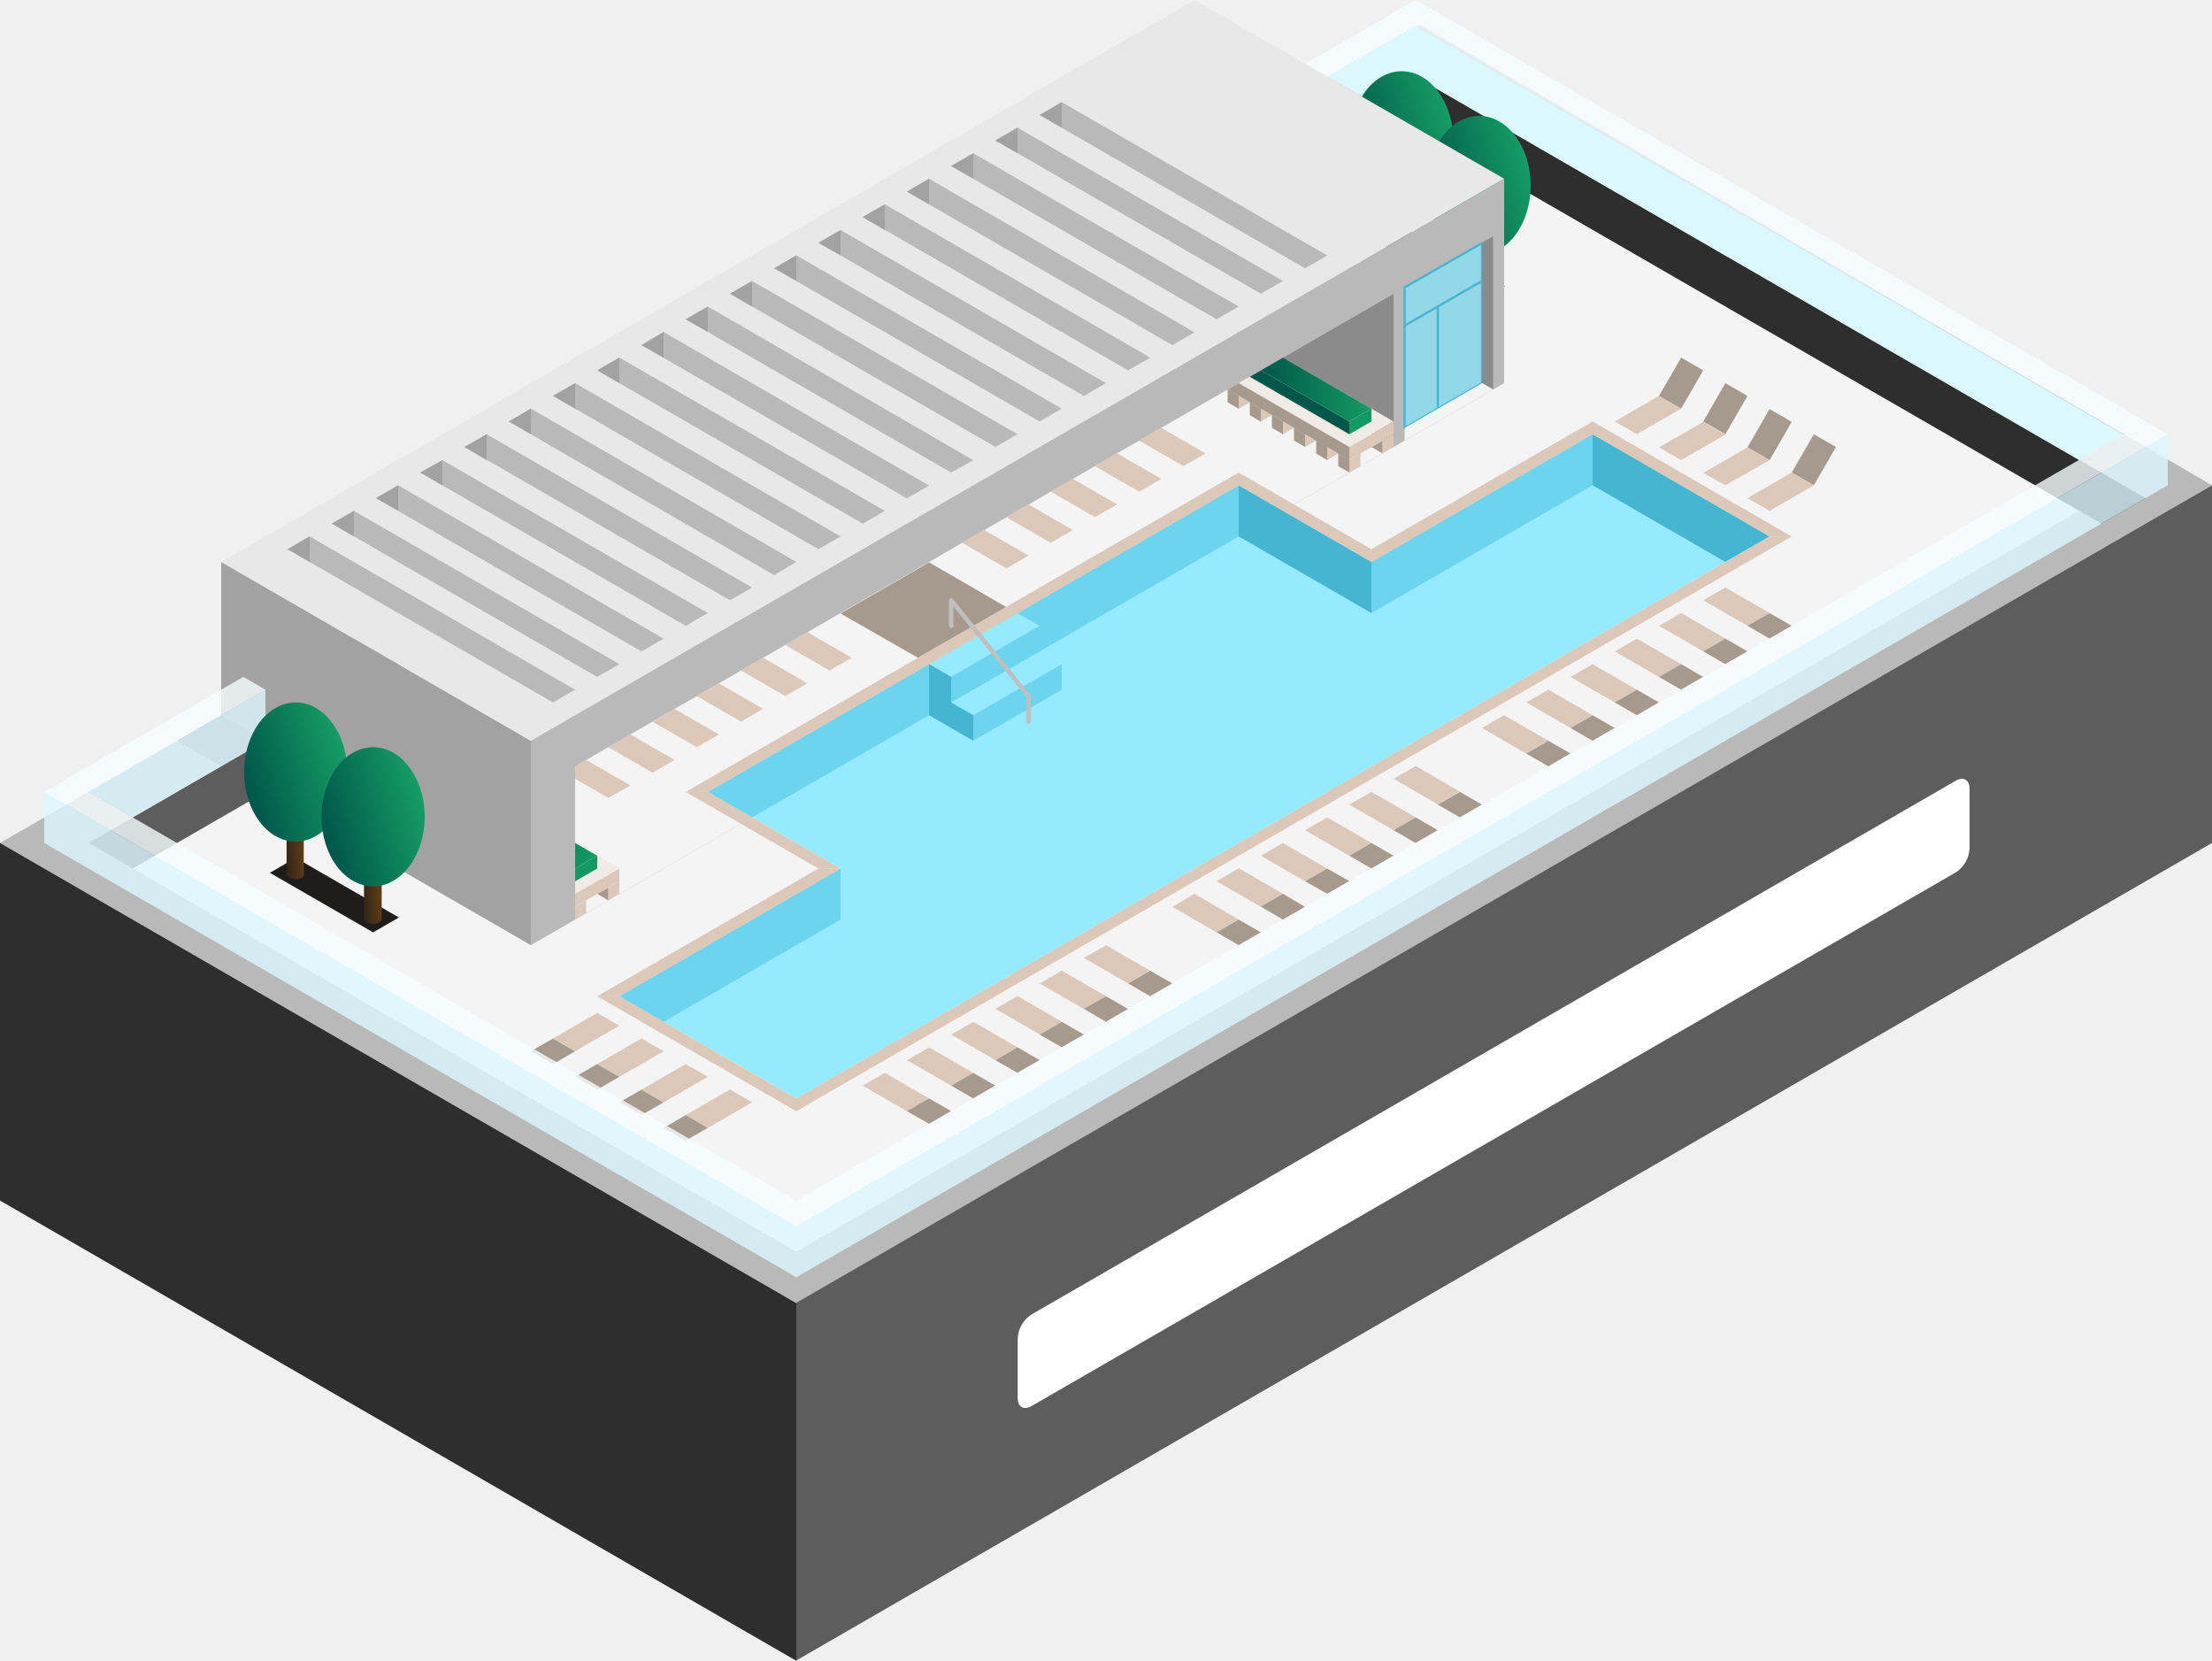
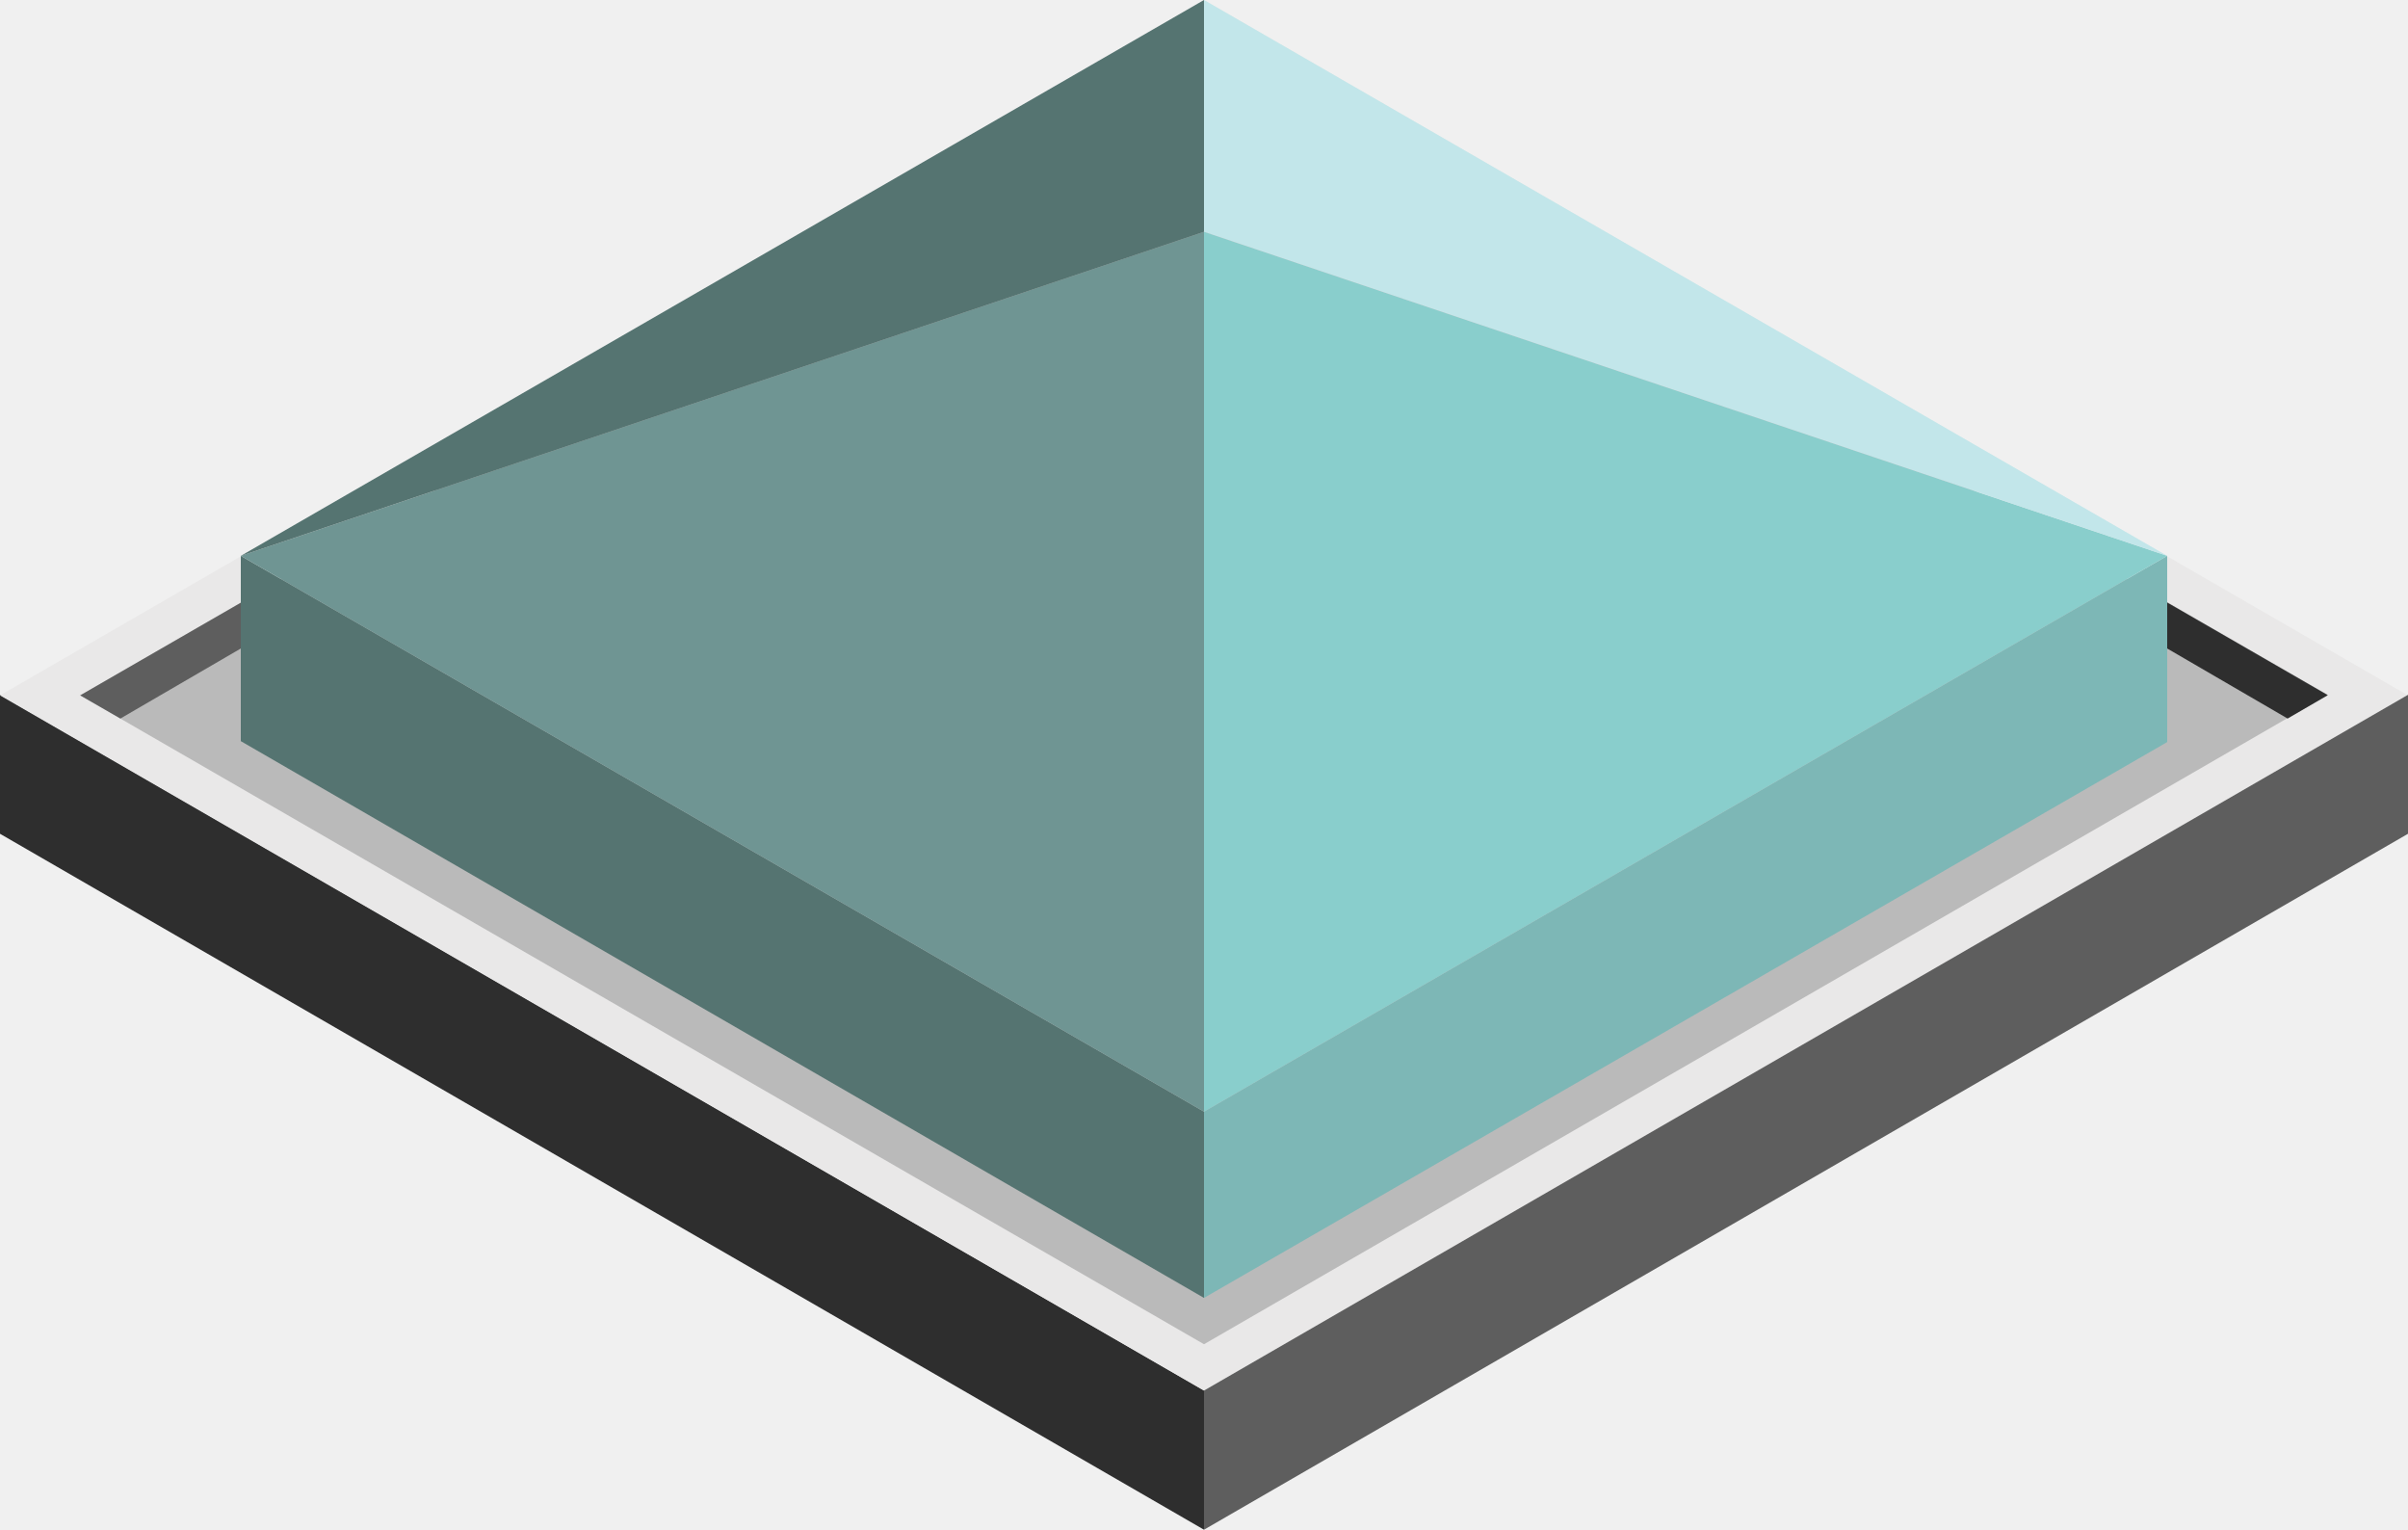
- <svg xmlns="http://www.w3.org/2000/svg" xmlns:xlink="http://www.w3.org/1999/xlink" id="Layer_1" data-name="Layer 1" viewBox="0 0 250 187.64">
+ <svg xmlns="http://www.w3.org/2000/svg" id="Layer_1" data-name="Layer 1" viewBox="0 0 130 82.56">
  <defs>
-     <style>
-             .top-prim{fill:#b9b9b9;}
-             .exterior-L-prim{fill:#2e2e2e;}
-             .exterior-R-prim{fill:#5d5d5d;}
-             .cls-1{fill:#f4f4f4;}
-             .cls-2{fill:#dbf8ff;}
-             .cls-3{opacity:0.8;}
-             .cls-4{fill:#f6fdff;}
-             .cls-5{fill:#1e1d1c;}
-             .cls-6{fill:url(#linear-gradient);}
-             .cls-7{fill:url(#linear-gradient-2);}
-             .cls-8{fill:url(#linear-gradient-3);}
-             .cls-9{fill:url(#linear-gradient-4);}
-             .cls-10{fill:#fff;}
-             .cls-11{fill:#a2a2a2;}
-             .cls-12{fill:#e8e8e8;}
-             .cls-13{fill:#8b8b8b;}
-             .cls-14{fill:#96eaff;}
-             .cls-15{fill:#6cd4ee;}
-             .cls-16{fill:#46b5d0;}
-             .cls-17{fill:#a69a8e;}
-             .cls-18{fill:#dbc8b9;}
-             .cls-19{fill:url(#linear-gradient-5);}
-             .cls-20{fill:url(#linear-gradient-6);}
-             .cls-21{fill:url(#linear-gradient-7);}
-             .cls-22{fill:url(#linear-gradient-8);}
-             .cls-23,.cls-30{fill:none;}
-             .cls-23{stroke:#bfbfbf;stroke-width:0.5px;}
-             .cls-23,.cls-29{stroke-linecap:round;stroke-linejoin:round;}
-             .cls-24{fill:#f2ebe5;}.cls-25{fill:#149963;}
-             .cls-26{fill:#00574a;}.cls-27{fill:url(#linear-gradient-9);}
-             .cls-28{fill:url(#linear-gradient-10);}.cls-29{fill:#93d7e8;}
-             .cls-29,.cls-30{stroke:#46b5d0;stroke-width:0.25px;}
-             .cls-30{stroke-linecap:square;stroke-miterlimit:3;}
-         </style>
-     <linearGradient id="linear-gradient" x1="-369.36" y1="623.97" x2="-368.38" y2="624.2" gradientTransform="matrix(1.94, 0, 0, -5.05, 874.01, 3176.98)" gradientUnits="userSpaceOnUse">
-       <stop offset="0" stop-color="#332716" />
-       <stop offset="1" stop-color="#603d16" />
-     </linearGradient>
-     <linearGradient id="linear-gradient-2" x1="-373.18" y1="603.81" x2="-372.26" y2="604.18" gradientTransform="matrix(11.67, 0, 0, -15.72, 4508.16, 9510.71)" gradientUnits="userSpaceOnUse">
-       <stop offset="0" stop-color="#00564a" />
-       <stop offset="1" stop-color="#169d65" />
-     </linearGradient>
-     <linearGradient id="linear-gradient-3" x1="-369.36" y1="623.97" x2="-368.38" y2="624.2" gradientTransform="matrix(1.94, 0, 0, -5.05, 882.75, 3182.03)" xlink:href="#linear-gradient" />
-     <linearGradient id="linear-gradient-4" x1="-373.18" y1="603.81" x2="-372.26" y2="604.18" gradientTransform="matrix(11.67, 0, 0, -15.72, 4516.91, 9515.76)" xlink:href="#linear-gradient-2" />
-     <linearGradient id="linear-gradient-5" x1="-369.36" y1="623.97" x2="-368.38" y2="624.2" gradientTransform="matrix(1.94, 0, 0, -5.05, 749.01, 3248.31)" xlink:href="#linear-gradient" />
-     <linearGradient id="linear-gradient-6" x1="-373.18" y1="603.81" x2="-372.26" y2="604.18" gradientTransform="matrix(11.67, 0, 0, -15.72, 4383.16, 9582.04)" xlink:href="#linear-gradient-2" />
-     <linearGradient id="linear-gradient-7" x1="-369.36" y1="623.97" x2="-368.38" y2="624.2" gradientTransform="matrix(1.94, 0, 0, -5.05, 757.75, 3253.36)" xlink:href="#linear-gradient" />
-     <linearGradient id="linear-gradient-8" x1="-373.18" y1="603.81" x2="-372.26" y2="604.18" gradientTransform="matrix(11.67, 0, 0, -15.72, 4391.91, 9587.09)" xlink:href="#linear-gradient-2" />
-     <linearGradient id="linear-gradient-9" x1="-373.28" y1="615.17" x2="-372.28" y2="615.17" gradientTransform="matrix(12.5, 0, 0, -7.22, 4808.5, 4485.57)" gradientUnits="userSpaceOnUse">
-       <stop offset="0" stop-color="#00574a" />
-       <stop offset="0.98" stop-color="#149963" />
-     </linearGradient>
-     <linearGradient id="linear-gradient-10" x1="-373.34" y1="647.64" x2="-369.78" y2="645.84" gradientTransform="matrix(2.5, 0, 0, -2.89, 991, 1964.07)" xlink:href="#linear-gradient-9" />
+     <style>.exterior-L-prim{fill:#2e2e2e;}.top-light{fill:#e9e8e8;}.top-prim{fill:#bababa;}.exterior-R-prim{fill:#5e5e5e;}.cls-1{fill:#7db7b6;}.cls-2{fill:#557471;}.cls-3{fill:#6f9593;}.cls-4{fill:#89cecc;}.cls-5{fill:#c2e6ea;}</style>
  </defs>
-   <g id="roof-4a">
-     <path id="roof-top" class="top-prim" d="M0,95.26l90,52L250,54.84,160.5,2.78Z" />
-     <path id="Path" class="cls-1" d="M90,141.45,240,54.84,160,8.66,10,95.26Z" />
-     <path id="Path-2" data-name="Path" class="exterior-L-prim" d="M237.5,59.17,160,14.43V8.66l82.5,47.63Z" />
-     <path id="Path-3" data-name="Path" class="cls-2" d="M235,52l5-2.89L160,2.88V8.66Z" />
-     <g class="cls-3">
-       <path id="Path-4" data-name="Path" class="cls-4" d="M245,49.07,160,0V2.88l80,46.19Z" />
-     </g>
-     <path id="Path-5" data-name="Path" class="cls-2" d="M155,11.54l5-2.88V2.88L150,8.66Z" />
-     <g class="cls-3">
-       <path id="Path-6" data-name="Path" class="cls-4" d="M160,0,147.5,7.21,150,8.66l10-5.78Z" />
-     </g>
-     <path id="Path-7" data-name="Path" class="exterior-R-prim" d="M160,8.66v5.77l-5-2.89Z" />
-     <path id="roof-right" class="exterior-R-prim" d="M250,95.26V54.84L90,147.22v40.42Z" />
-     <path id="roof-left" class="exterior-L-prim" d="M0,135.67V95.26l90,52v40.42Z" />
-     <path id="Path-8" data-name="Path" class="cls-5" d="M155.5,27.29,167.17,34l2.91-1.68-11.66-6.74Z" />
-     <path id="Compound_Shape" data-name="Compound Shape" class="cls-6" d="M159.39,27.46h0c0,.31-.44.56-1,.56s-1-.25-1-.56h0V23h1.94v4.49Z" />
-     <ellipse id="Ellipse" class="cls-7" cx="158.42" cy="15.91" rx="5.83" ry="7.86" />
-     <path id="Compound_Shape-2" data-name="Compound Shape" class="cls-8" d="M168.14,32.51h0c0,.31-.44.56-1,.56s-1-.25-1-.56h0V28h1.95v4.49Z" />
-     <ellipse id="Ellipse-2" data-name="Ellipse" class="cls-9" cx="167.17" cy="20.96" rx="5.83" ry="7.86" />
-     <path id="light_sign" data-name="light/sign" class="cls-10" d="M116.57,148.55,221.05,88.22c.86-.49,1.55-.09,1.55.9v6.77a3.43,3.43,0,0,1-1.55,2.69L116.57,158.9c-.86.49-1.55.09-1.55-.9v-6.76A3.42,3.42,0,0,1,116.57,148.55Z" />
-     <path id="Path-9" data-name="Path" class="cls-11" d="M25,86.6l35,20.21V83.71L25,63.5Z" />
-     <path id="Path-10" data-name="Path" class="cls-12" d="M135,0l35,20.2L60,83.71,25,63.5Z" />
-     <path id="Path-11" data-name="Path" class="top-prim" d="M60,106.81,170,43.3V20.2L60,83.71Z" />
-     <path id="Path-12" data-name="Path" class="cls-1" d="M157.5,50.51,65,103.92V86.6l92.5-53.41Z" />
-     <path id="Path-13" data-name="Path" class="cls-13" d="M142.5,41.85l15-8.66V50.51Z" />
-     <path id="Path-14" data-name="Path" class="cls-14" d="M80,89.49l15,8.66L70,112.58l20,11.55L200,60.62,180,49.07,155,63.5l-15-8.66Z" />
-     <path id="Path-15" data-name="Path" class="cls-15" d="M180,49.07v5.77L155,69.28V63.5Z" />
-     <path id="Path-16" data-name="Path" class="cls-16" d="M140,54.84v5.78l15,8.66V63.5Z" />
-     <path id="Path-17" data-name="Path" class="cls-15" d="M85,92.37l55-31.75V54.84L80,89.49Z" />
-     <path id="Path-18" data-name="Path" class="cls-15" d="M95,98.15v5.77L75,115.47l-5-2.89Z" />
-     <path id="Path-19" data-name="Path" class="cls-16" d="M180,54.84V49.07l20,11.55-5,2.88Z" />
-     <path id="Path-20" data-name="Path" class="exterior-R-prim" d="M30,89.49V83.71L10,95.26l5,2.89Z" />
-     <path id="Path-21" data-name="Path" class="cls-17" d="M190,46.18l-2.5-1.44,2.5-4.33,2.5,1.44Z" />
-     <path id="Path-22" data-name="Path" class="cls-18" d="M185,49.07l5-2.89-2.5-1.44-5,2.89Z" />
-     <path id="Path-23" data-name="Path" class="cls-17" d="M67.5,123.13,65,121.68l2.5-1.44,2.5,1.44Z" />
-     <path id="Path-24" data-name="Path" class="cls-18" d="M72.5,117.35l-5,2.89,2.5,1.44,5-2.88Z" />
-     <path id="Path-25" data-name="Path" class="cls-17" d="M72.5,126,70,124.57l2.5-1.44,2.5,1.44Z" />
-     <path id="Path-26" data-name="Path" class="cls-18" d="M77.5,120.24l-5,2.89,2.5,1.44,5-2.89Z" />
-     <path id="Path-27" data-name="Path" class="cls-17" d="M62.5,117.35,65,118.8l-2.5,1.44L60,118.8Z" />
-     <path id="Path-28" data-name="Path" class="cls-18" d="M70,115.91l-5,2.89-2.5-1.45,5-2.88Z" />
-     <path id="Path-29" data-name="Path" class="cls-17" d="M77.5,126l2.5,1.45-2.5,1.44L75,127.46Z" />
-     <path id="Path-30" data-name="Path" class="cls-18" d="M85,124.57l-5,2.89L77.5,126l5-2.88Z" />
-     <path id="Path-31" data-name="Path" class="cls-17" d="M205,54.84l-2.5-1.44,2.5-4.33,2.5,1.44Z" />
-     <path id="Path-32" data-name="Path" class="cls-18" d="M200,57.73l5-2.89-2.5-1.44-5,2.89Z" />
-     <path id="Path-33" data-name="Path" class="cls-17" d="M195,49.07l-2.5-1.44L195,43.3l2.5,1.44Z" />
-     <path id="Path-34" data-name="Path" class="cls-18" d="M190,52l5-2.89-2.5-1.44-5,2.88Z" />
-     <path id="Path-35" data-name="Path" class="cls-17" d="M200,52l-2.5-1.45,2.5-4.33,2.5,1.45Z" />
-     <path id="Path-36" data-name="Path" class="cls-18" d="M195,54.84,200,52l-2.5-1.45-5,2.89Z" />
-     <path id="Path-37" data-name="Path" class="cls-14" d="M105,75.05l2.5,1.45,10-5.78L115,69.28Z" />
-     <path id="Path-38" data-name="Path" class="cls-14" d="M107.5,79.38l2.5,1.45,10-5.78-2.5-1.44Z" />
-     <path id="Path-39" data-name="Path" class="cls-15" d="M107.5,79.38V76.5l10-5.78v2.89Z" />
-     <path id="Path-40" data-name="Path" class="cls-15" d="M110,80.83v2.88l10-5.77V75.05Z" />
-     <path id="Path-41" data-name="Path" class="cls-16" d="M105,80.83l5,2.88V80.83l-2.5-1.45V76.5L105,75.05Z" />
-     <path id="Path-42" data-name="Path" class="cls-13" d="M25,86.6l5-2.89-5-2.88-5,2.88Z" />
-     <path id="Path-43" data-name="Path" class="cls-18" d="M97.5,122.68l5,2.89,2.5-1.44-5-2.89Z" />
-     <path id="Path-44" data-name="Path" class="cls-17" d="M105,127l2.5-1.44-2.5-1.44-2.5,1.44Z" />
-     <path id="Path-45" data-name="Path" class="cls-18" d="M112.5,114l5,2.89,2.5-1.44-5-2.89Z" />
-     <path id="Path-46" data-name="Path" class="cls-17" d="M120,118.35l2.5-1.44-2.5-1.44-2.5,1.44Z" />
-     <path id="Path-47" data-name="Path" class="cls-18" d="M102.5,119.8l5,2.88,2.5-1.44-5-2.89Z" />
-     <path id="Path-48" data-name="Path" class="cls-17" d="M110,124.13l2.5-1.45-2.5-1.44-2.5,1.44Z" />
-     <path id="Path-49" data-name="Path" class="cls-18" d="M117.5,111.14l5,2.88,2.5-1.44-5-2.89Z" />
-     <path id="Path-50" data-name="Path" class="cls-17" d="M125,115.47l2.5-1.45-2.5-1.44L122.5,114Z" />
-     <path id="Path-51" data-name="Path" class="cls-18" d="M107.5,116.91l5,2.89,2.5-1.45-5-2.88Z" />
-     <path id="Path-52" data-name="Path" class="cls-17" d="M115,121.24l2.5-1.44-2.5-1.45-2.5,1.45Z" />
-     <path id="Path-53" data-name="Path" class="cls-18" d="M122.5,108.25l5,2.89,2.5-1.45-5-2.88Z" />
-     <path id="Path-54" data-name="Path" class="cls-17" d="M130,112.58l2.5-1.44-2.5-1.45-2.5,1.45Z" />
-     <path id="Path-55" data-name="Path" class="cls-18" d="M96.25,74.33l-5-2.89-2.5,1.45,5,2.88Z" />
-     <path id="Path-56" data-name="Path" class="cls-18" d="M81.25,83l-5-2.89-2.5,1.45,5,2.88Z" />
-     <path id="Path-57" data-name="Path" class="cls-18" d="M91.25,77.22l-5-2.89-2.5,1.44,5,2.89Z" />
-     <path id="Path-58" data-name="Path" class="cls-18" d="M76.25,85.88l-5-2.89-2.5,1.44,5,2.89Z" />
-     <path id="Path-59" data-name="Path" class="cls-18" d="M86.25,80.1l-5-2.88-2.5,1.44,5,2.89Z" />
-     <path id="Path-60" data-name="Path" class="cls-18" d="M71.25,88.76l-5-2.88L65,86.6V88l3.75,2.17Z" />
-     <path id="Path-61" data-name="Path" class="cls-18" d="M126.25,57l-5-2.89-2.5,1.45,5,2.88Z" />
-     <path id="Path-62" data-name="Path" class="cls-18" d="M136.25,51.24l-5-2.89-2.5,1.44,5,2.89Z" />
-     <path id="Path-63" data-name="Path" class="cls-18" d="M121.25,59.9l-5-2.89-2.5,1.44,5,2.89Z" />
-     <path id="Path-64" data-name="Path" class="cls-18" d="M131.25,54.12l-5-2.88-2.5,1.44,5,2.89Z" />
-     <path id="Path-65" data-name="Path" class="cls-18" d="M116.25,62.78l-5-2.88-2.5,1.44,5,2.89Z" />
-     <path id="Path-66" data-name="Path" class="cls-18" d="M157.5,88l5,2.89,2.5-1.44-5-2.89Z" />
-     <path id="Path-67" data-name="Path" class="cls-17" d="M165,92.37l2.5-1.44L165,89.49l-2.5,1.44Z" />
-     <path id="Path-68" data-name="Path" class="cls-18" d="M142.5,96.7l5,2.89,2.5-1.44-5-2.89Z" />
-     <path id="Path-69" data-name="Path" class="cls-17" d="M150,101l2.5-1.44L150,98.15l-2.5,1.44Z" />
-     <path id="Path-70" data-name="Path" class="cls-18" d="M132.5,102.48l5,2.88,2.5-1.44L135,101Z" />
-     <path id="Path-71" data-name="Path" class="cls-17" d="M140,106.81l2.5-1.45-2.5-1.44-2.5,1.44Z" />
-     <path id="Path-72" data-name="Path" class="cls-18" d="M147.5,93.82l5,2.88,2.5-1.44-5-2.89Z" />
-     <path id="Path-73" data-name="Path" class="cls-17" d="M155,98.15l2.5-1.45L155,95.26l-2.5,1.44Z" />
-     <path id="Path-74" data-name="Path" class="cls-18" d="M137.5,99.59l5,2.89L145,101l-5-2.88Z" />
-     <path id="Path-75" data-name="Path" class="cls-17" d="M145,103.92l2.5-1.44L145,101l-2.5,1.45Z" />
-     <path id="Path-76" data-name="Path" class="cls-18" d="M152.5,90.93l5,2.89,2.5-1.45-5-2.88Z" />
-     <path id="Path-77" data-name="Path" class="cls-17" d="M160,95.26l2.5-1.44L160,92.37l-2.5,1.45Z" />
-     <path id="Path-78" data-name="Path" class="cls-18" d="M187.5,70.72l5,2.89,2.5-1.44-5-2.89Z" />
-     <path id="Path-79" data-name="Path" class="cls-17" d="M195,75.05l2.5-1.44L195,72.17l-2.5,1.44Z" />
-     <path id="Path-80" data-name="Path" class="cls-18" d="M172.5,79.38l5,2.89,2.5-1.44-5-2.89Z" />
-     <path id="Path-81" data-name="Path" class="cls-17" d="M180,83.71l2.5-1.44L180,80.83l-2.5,1.44Z" />
-     <path id="Path-82" data-name="Path" class="cls-18" d="M192.5,67.83l5,2.89,2.5-1.44-5-2.89Z" />
-     <path id="Path-83" data-name="Path" class="cls-17" d="M200,72.17l2.5-1.45L200,69.28l-2.5,1.44Z" />
-     <path id="Path-84" data-name="Path" class="cls-18" d="M177.5,76.5l5,2.88,2.5-1.44-5-2.89Z" />
-     <path id="Path-85" data-name="Path" class="cls-17" d="M185,80.83l2.5-1.45L185,77.94l-2.5,1.44Z" />
-     <path id="Path-86" data-name="Path" class="cls-18" d="M167.5,82.27l5,2.89,2.5-1.45-5-2.88Z" />
-     <path id="Path-87" data-name="Path" class="cls-17" d="M175,86.6l2.5-1.44L175,83.71l-2.5,1.45Z" />
-     <path id="Path-88" data-name="Path" class="cls-18" d="M182.5,73.61l5,2.89,2.5-1.45-5-2.88Z" />
-     <path id="Path-89" data-name="Path" class="cls-17" d="M190,77.94l2.5-1.44L190,75.05l-2.5,1.45Z" />
-     <g class="cls-3">
-       <path id="Path-90" data-name="Path" class="cls-2" d="M90,144.33,245,54.84V49.07L90,138.56Z" />
-     </g>
-     <g class="cls-3">
-       <path id="Path-91" data-name="Path" class="cls-4" d="M240,49.07h5L90,138.56v-2.89Z" />
-     </g>
-     <g class="cls-3">
-       <path id="Path-92" data-name="Path" class="cls-2" d="M5,95.26V89.49l85,49.07v5.77Z" />
-     </g>
-     <path id="Path-93" data-name="Path" class="cls-17" d="M103.75,74.33l-8.75-5,10-5.78,8.75,5.06Z" />
-     <g class="cls-3">
-       <path id="Path-94" data-name="Path" class="cls-4" d="M90,135.67,10,89.49H5l85,49.07Z" />
-     </g>
-     <g class="cls-3">
-       <path id="Path-95" data-name="Path" class="cls-2" d="M30,83.71V77.94L10,89.49l5,2.88" />
-     </g>
-     <g class="cls-3">
-       <path id="Path-96" data-name="Path" class="cls-4" d="M5,89.49l22.5-13L30,77.94,10,89.49Z" />
-     </g>
-     <path id="Path-97" data-name="Path" class="cls-5" d="M30.5,98.63l11.67,6.73,2.91-1.68L33.42,96.94Z" />
-     <path id="Compound_Shape-3" data-name="Compound Shape" class="cls-19" d="M34.39,98.79h0c0,.31-.44.56-1,.56s-1-.25-1-.56h0V94.3h1.94v4.49Z" />
-     <ellipse id="Ellipse-3" data-name="Ellipse" class="cls-20" cx="33.42" cy="87.24" rx="5.83" ry="7.86" />
-     <path id="Compound_Shape-4" data-name="Compound Shape" class="cls-21" d="M43.14,103.84h0c0,.31-.44.56-1,.56s-1-.25-1-.56h0V99.35h2v4.49Z" />
-     <ellipse id="Ellipse-4" data-name="Ellipse" class="cls-22" cx="42.17" cy="92.3" rx="5.83" ry="7.86" />
-     <path id="Path-98" data-name="Path" class="cls-18" d="M90,125.57v-1.44L200,60.62h2.5Z" />
-     <path id="Path-99" data-name="Path" class="cls-18" d="M70,112.58H67.5l22.5,13v-1.44Z" />
-     <path id="Path-100" data-name="Path" class="cls-18" d="M180,49.07V47.63l22.5,13H200Z" />
-     <path id="Path-101" data-name="Path" class="cls-18" d="M67.5,112.58l25-14.43H95L70,112.58Z" />
-     <path id="Path-102" data-name="Path" class="cls-18" d="M80,89.49H77.5l15,8.66H95Z" />
-     <path id="Path-103" data-name="Path" class="cls-18" d="M155,63.5V62.06l25-14.43v1.44Z" />
-     <path id="Path-104" data-name="Path" class="cls-18" d="M77.5,89.49,140,53.4v1.44L80,89.49Z" />
-     <path id="Path-105" data-name="Path" class="cls-18" d="M155,62.06,140,53.4v1.44l15,8.66Z" />
-     <path id="Path-106" data-name="Path" class="cls-23" d="M116.25,81.55V78.66L107.5,67.83v2.89" />
-     <path id="Path-107" data-name="Path" class="cls-18" d="M157.5,50.51V49.07l-1.25.72v1.45Z" />
-     <path id="Path-108" data-name="Path" class="cls-17" d="M156.25,49.79h0v1.45L155,50.51Z" />
-     <path id="Path-109" data-name="Path" class="cls-24" d="M152.5,50.51l5-2.88L145,40.41l-5,2.89Z" />
-     <path id="Path-110" data-name="Path" class="cls-18" d="M157.5,49.07V47.63l-5,2.88V52Z" />
-     <path id="Path-111" data-name="Path" class="cls-17" d="M140,43.3l-1.25.72L152.5,52V50.51Z" />
-     <path id="Path-112" data-name="Path" class="cls-18" d="M153.75,52.68V51.24L152.5,52V53.4Z" />
-     <path id="Path-113" data-name="Path" class="cls-18" d="M148.75,49.79l-1.25-.72v1.44Z" />
-     <path id="Path-114" data-name="Path" class="cls-18" d="M143.75,46.92l-1.25-.72v1.44Z" />
-     <path id="Path-115" data-name="Path" class="cls-17" d="M148.75,51.24,150,52V50.51l-1.25-.72Z" />
-     <path id="Path-116" data-name="Path" class="cls-17" d="M143.75,48.35l1.25.72V47.63l-1.25-.72Z" />
-     <path id="Path-117" data-name="Path" class="cls-17" d="M138.75,45.47l1.25.73V44.75L138.75,44Z" />
-     <path id="Path-118" data-name="Path" class="cls-18" d="M151.25,51.24,150,52V50.51Z" />
-     <path id="Path-119" data-name="Path" class="cls-18" d="M146.25,48.35l-1.25.72V47.63Z" />
-     <path id="Path-120" data-name="Path" class="cls-18" d="M141.25,45.47,140,46.2V44.75Z" />
-     <path id="Path-121" data-name="Path" class="cls-17" d="M152.5,53.4l-1.25-.72V51.24l1.25.72Z" />
-     <path id="Path-122" data-name="Path" class="cls-17" d="M147.5,50.51l-1.25-.72V48.35l1.25.72Z" />
-     <path id="Path-123" data-name="Path" class="cls-17" d="M142.5,47.64l-1.25-.72V45.47l1.25.73Z" />
-     <path id="Path-124" data-name="Path" class="cls-25" d="M152.5,49.07V47.63l2.5-1.45v1.45Z" />
-     <path id="Path-125" data-name="Path" class="cls-26" d="M141.25,42.58l1.25-.73,10,5.78v1.44Z" />
-     <path id="Path-126" data-name="Path" class="cls-27" d="M155,46.18l-10-5.77-2.5,1.44,10,5.78Z" />
-     <path id="Path-127" data-name="Path" class="cls-18" d="M70,101V99.59l-1.25.72v1.44Z" />
-     <path id="Path-128" data-name="Path" class="cls-17" d="M68.75,100.31h0v1.44L67.5,101Z" />
-     <path id="Path-129" data-name="Path" class="cls-24" d="M65,101l5-2.88-5-2.89V101Z" />
-     <path id="Path-130" data-name="Path" class="cls-18" d="M70,99.59V98.15L65,101v1.45Z" />
-     <path id="Path-131" data-name="Path" class="cls-18" d="M66.25,103.2v-1.45l-1.25.73v1.44Z" />
-     <path id="Path-132" data-name="Path" class="cls-25" d="M65,99.59V98.15l2.5-1.45v1.45Z" />
-     <path id="Path-133" data-name="Path" class="cls-28" d="M67.5,96.7,65,95.26v2.89h0Z" />
-     <path id="Path-134" data-name="Path" class="top-prim" d="M32.5,62.06l30,17.32L65,77.94,35,60.62Z" />
-     <path id="Path-135" data-name="Path" class="cls-11" d="M35,63.5V60.62l-2.5,1.44Z" />
-     <path id="Path-136" data-name="Path" class="top-prim" d="M72.5,39l30,17.32,2.5-1.45L75,37.52Z" />
-     <path id="Path-137" data-name="Path" class="cls-11" d="M75,40.41V37.52L72.5,39Z" />
-     <path id="Path-138" data-name="Path" class="top-prim" d="M52.5,50.51l30,17.32L85,66.39,55,49.07Z" />
-     <path id="Path-139" data-name="Path" class="cls-11" d="M55,52V49.07l-2.5,1.44Z" />
-     <path id="Path-140" data-name="Path" class="top-prim" d="M92.5,27.42l30,17.32L125,43.3,95,26Z" />
-     <path id="Path-141" data-name="Path" class="cls-11" d="M95,28.86V26l-2.5,1.44Z" />
-     <path id="Path-142" data-name="Path" class="top-prim" d="M42.5,56.29l30,17.32L75,72.17,45,54.84Z" />
-     <path id="Path-143" data-name="Path" class="cls-11" d="M45,57.73V54.84l-2.5,1.45Z" />
-     <path id="Path-144" data-name="Path" class="top-prim" d="M82.5,33.19l30,17.32,2.5-1.44L85,31.75Z" />
-     <path id="Path-145" data-name="Path" class="cls-11" d="M85,34.64V31.75l-2.5,1.44Z" />
-     <path id="Path-146" data-name="Path" class="top-prim" d="M62.5,44.74l30,17.32L95,60.62,65,43.3Z" />
-     <path id="Path-147" data-name="Path" class="cls-11" d="M65,46.18V43.3l-2.5,1.44Z" />
-     <path id="Path-148" data-name="Path" class="top-prim" d="M102.5,21.65,132.5,39l2.5-1.45L105,20.2Z" />
-     <path id="Path-149" data-name="Path" class="cls-11" d="M105,23.09V20.2l-2.5,1.45Z" />
-     <path id="Path-150" data-name="Path" class="top-prim" d="M107.5,18.76l30,17.32,2.5-1.44L110,17.32Z" />
-     <path id="Path-151" data-name="Path" class="cls-11" d="M110,20.2V17.32l-2.5,1.44Z" />
-     <path id="Path-152" data-name="Path" class="top-prim" d="M117.5,13l30,17.32,2.5-1.45L120,11.54Z" />
-     <path id="Path-153" data-name="Path" class="cls-11" d="M120,14.43V11.54L117.5,13Z" />
-     <path id="Path-154" data-name="Path" class="top-prim" d="M112.5,15.87l30,17.32,2.5-1.44L115,14.43Z" />
-     <path id="Path-155" data-name="Path" class="cls-11" d="M115,17.32V14.43l-2.5,1.44Z" />
-     <path id="Path-156" data-name="Path" class="top-prim" d="M37.5,59.17l30,17.33L70,75.05,40,57.73Z" />
-     <path id="Path-157" data-name="Path" class="cls-11" d="M40,60.62V57.73l-2.5,1.44Z" />
-     <path id="Path-158" data-name="Path" class="top-prim" d="M77.5,36.08l30,17.32L110,52,80,34.64Z" />
-     <path id="Path-159" data-name="Path" class="cls-11" d="M80,37.52V34.64l-2.5,1.44Z" />
-     <path id="Path-160" data-name="Path" class="top-prim" d="M57.5,47.63,87.5,65,90,63.5,60,46.18Z" />
-     <path id="Path-161" data-name="Path" class="cls-11" d="M60,49.07V46.18l-2.5,1.45Z" />
-     <path id="Path-162" data-name="Path" class="top-prim" d="M97.5,24.53l30,17.32,2.5-1.44L100,23.09Z" />
-     <path id="Path-163" data-name="Path" class="cls-11" d="M100,26V23.09l-2.5,1.44Z" />
-     <path id="Path-164" data-name="Path" class="top-prim" d="M47.5,53.4l30,17.32L80,69.28,50,52Z" />
-     <path id="Path-165" data-name="Path" class="cls-11" d="M50,54.84V52L47.5,53.4Z" />
-     <path id="Path-166" data-name="Path" class="top-prim" d="M87.5,30.31l30,17.32,2.5-1.45L90,28.86Z" />
-     <path id="Path-167" data-name="Path" class="cls-11" d="M90,31.75V28.86l-2.5,1.45Z" />
-     <path id="Path-168" data-name="Path" class="top-prim" d="M67.5,41.85l30,17.32,2.5-1.44L70,40.41Z" />
-     <path id="Path-169" data-name="Path" class="cls-11" d="M70,43.3V40.41l-2.5,1.44Z" />
-     <path id="Path-170" data-name="Path" class="cls-29" d="M158.75,48.35V32.47l8.75-5V43.3Z" />
-     <line id="Path-171" data-name="Path" class="cls-30" x1="158.75" y1="36.8" x2="167.5" y2="31.75" />
-     <line id="Path-172" data-name="Path" class="cls-30" x1="162.5" y1="46.18" x2="162.5" y2="34.64" />
-     <path id="Path-173" data-name="Path" class="cls-13" d="M168.75,26.7V44l-1.25-.72V27.42Z" />
-     <path id="Path-174" data-name="Path" class="cls-1" d="M158.75,49.79V48.35l8.75-5.05,1.25.72Z" />
+   <g id="_200-vesey-roof" data-name="200-vesey-roof">
+     <path id="body-L2" class="exterior-L-prim" d="M65,82.56,0,45v-7.5L65,75.05Z" />
+     <path id="top-T2" class="top-light" d="M65,75.05l65-37.52L65,0,0,37.53Z" />
+     <path id="top-T1" class="top-prim" d="M4.33,37.53,65,2.5l60.67,35L65,72.55Z" />
+     <path id="body-R2" class="exterior-R-prim" d="M65,75.05v7.51L130,45v-7.5Z" />
+     <path id="Path" class="cls-1" d="M65,70.05l52-30V30L65,60Z" />
+     <path id="Path-2" data-name="Path" class="cls-2" d="M65,70.05,13,40V30L65,60Z" />
+     <path id="Path-3" data-name="Path" class="cls-3" d="M65,60V12.51L13,30Z" />
+     <path id="Path-4" data-name="Path" class="cls-4" d="M117,30,65,60V12.51Z" />
+     <path id="Path-5" data-name="Path" class="cls-5" d="M65,12.51V0l52,30Z" />
+     <path id="Path-6" data-name="Path" class="cls-2" d="M13,30,65,0V12.51Z" />
+     <path id="body-R2-2" data-name="body-R2" class="exterior-R-prim" d="M13,35,6.5,38.78,4.33,37.53l8.67-5Z" />
+     <path id="body-L2-2" data-name="body-L2" class="exterior-L-prim" d="M123.5,38.78,117,35V32.52l8.67,5Z" />
  </g>
</svg>
